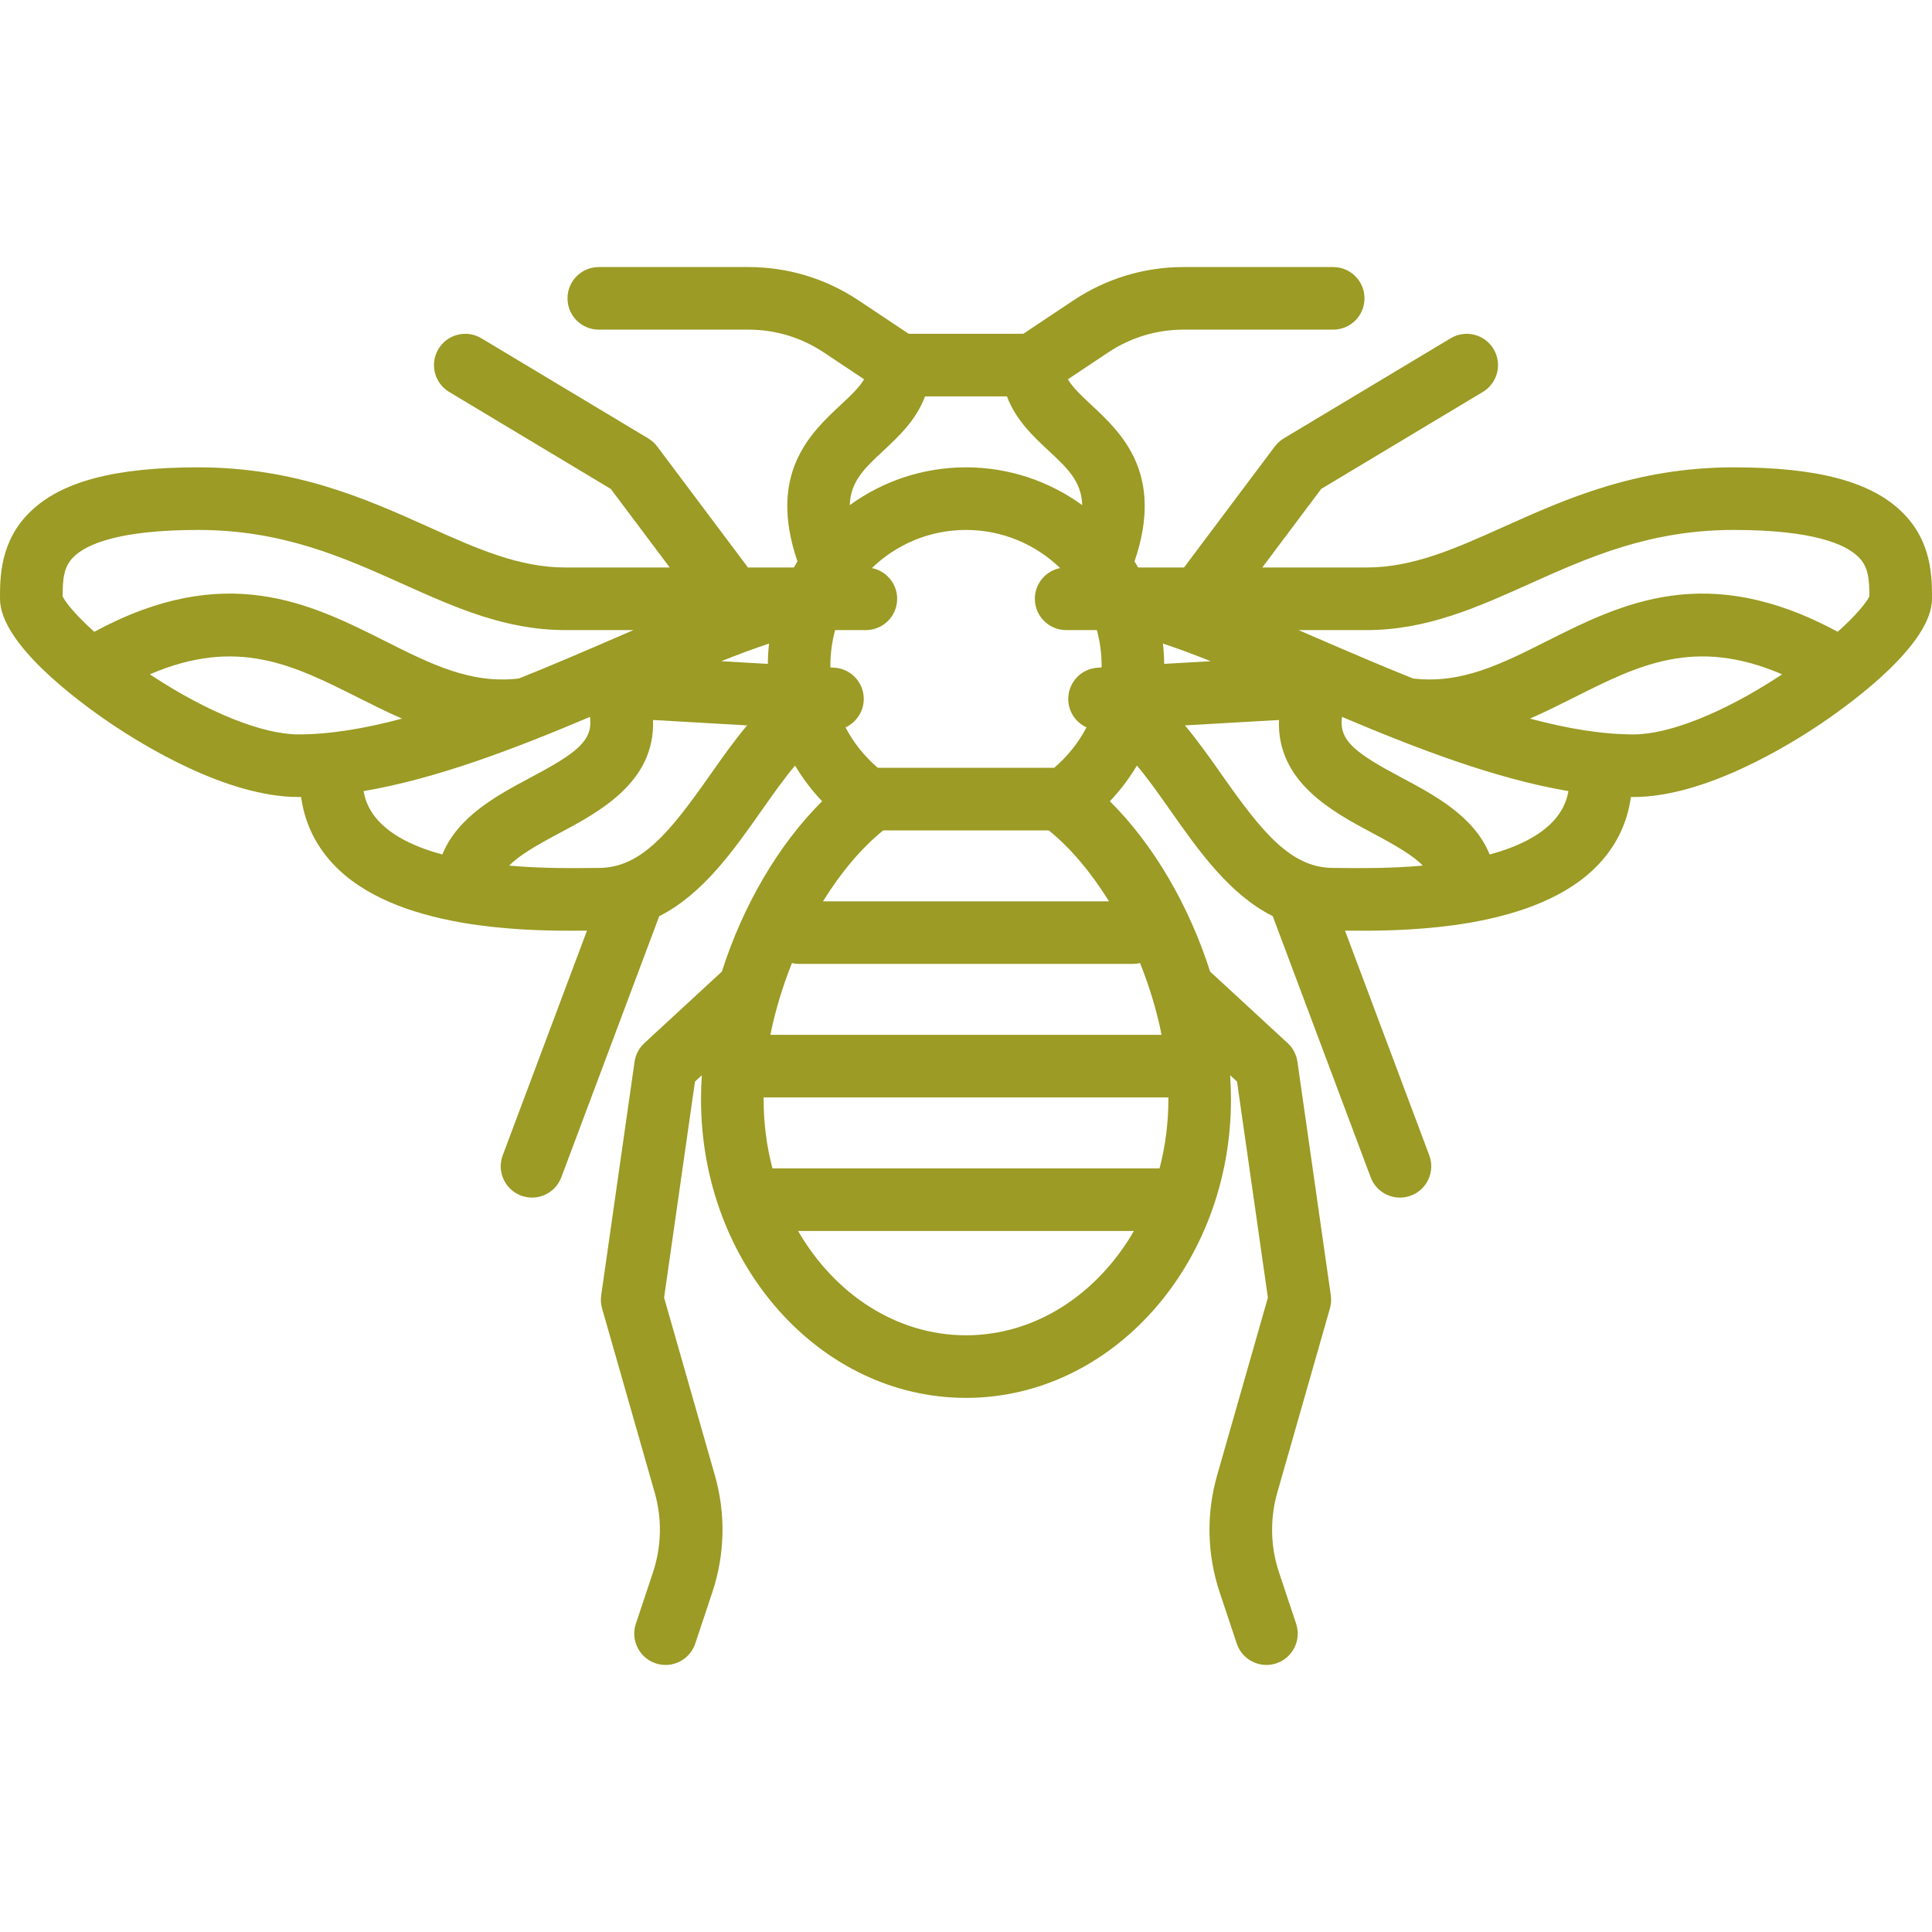
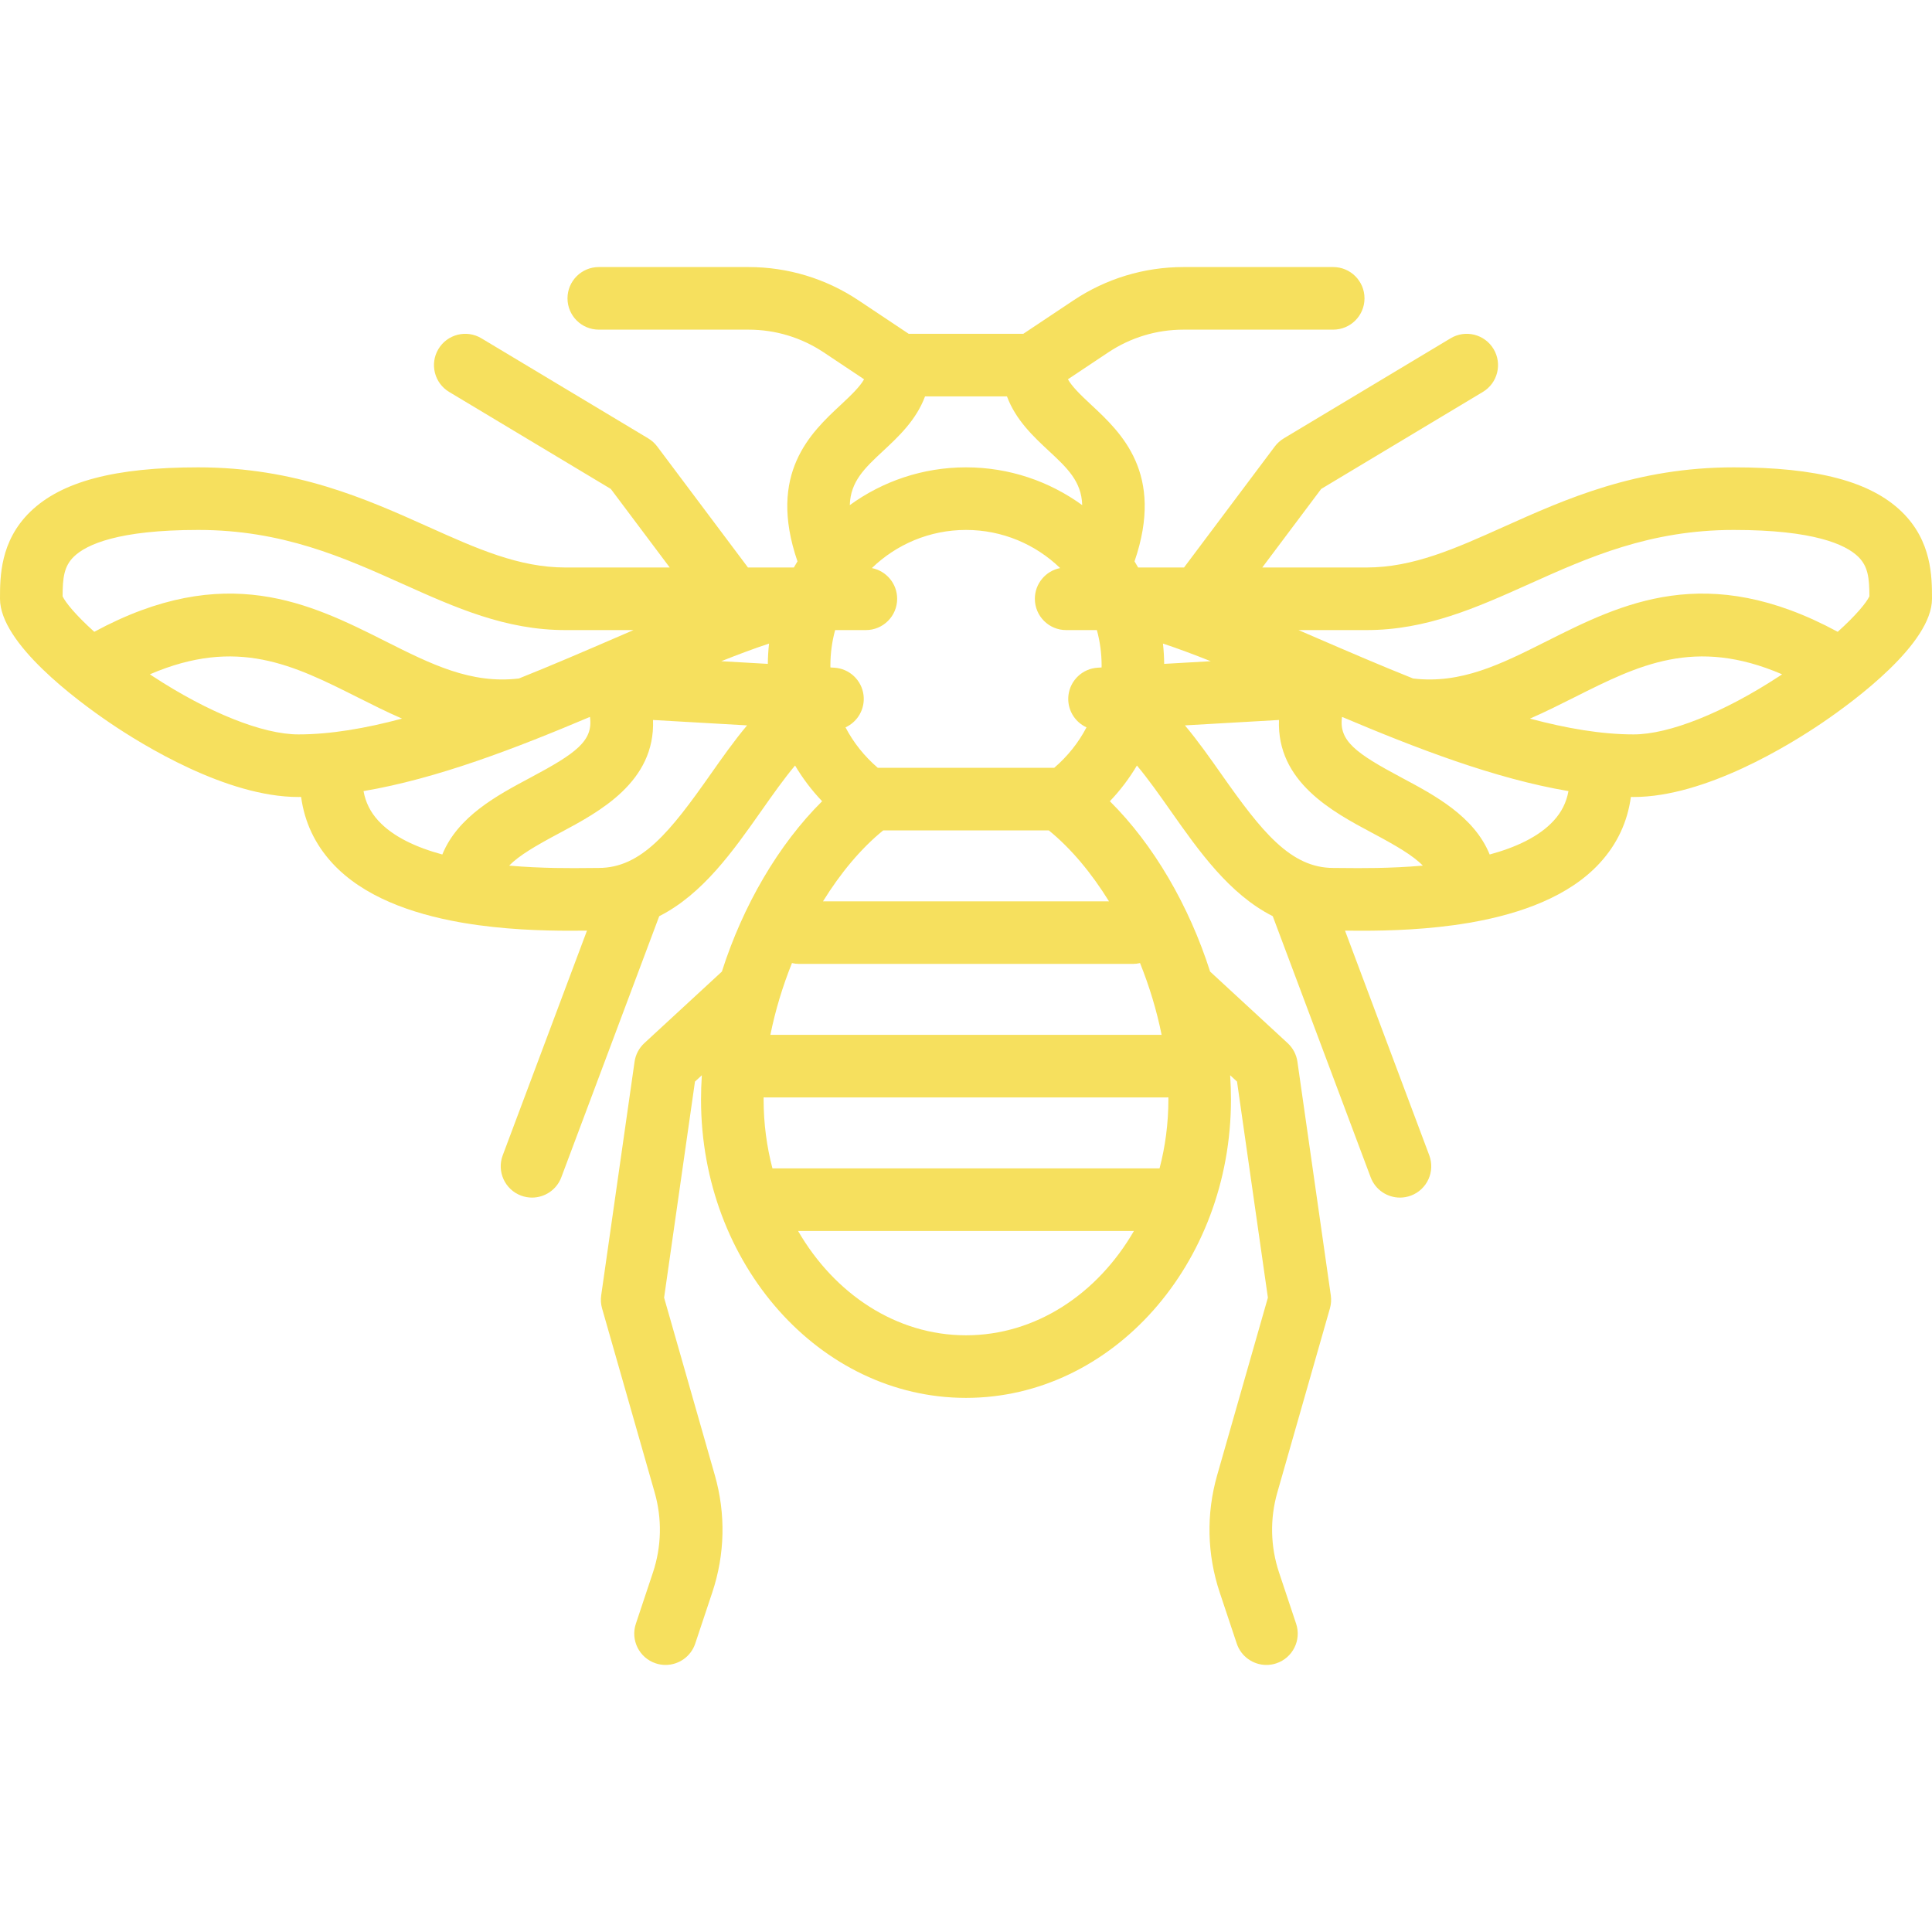
- <svg xmlns="http://www.w3.org/2000/svg" viewBox="0 0 463 463" fill="#9B9B25">
+ <svg xmlns="http://www.w3.org/2000/svg" viewBox="0 0 463 463" fill="#F6E05E">
  <path d="M455.712 122.606c-7.486-7.237-20.264-10.607-40.212-10.607-23.385 0-40.255 7.573-55.14 14.254-11.65 5.229-21.711 9.746-32.86 9.746h-25l14.119-18.825 38.74-23.244c3.552-2.131 4.704-6.738 2.572-10.29-2.131-3.552-6.737-4.704-10.29-2.572l-40 24a7.496 7.496 0 00-2.141 1.931l-21.75 29h-10.997c-.282-.493-.568-.984-.867-1.466 7.242-21.092-3.244-30.871-10.323-37.462-2.843-2.648-4.654-4.454-5.639-6.175l9.659-6.439c5.356-3.571 11.59-5.458 18.028-5.458H319.5c4.142 0 7.5-3.358 7.5-7.5s-3.358-7.5-7.5-7.5h-35.889c-9.409 0-18.52 2.758-26.348 7.978l-12.033 8.022h-27.459l-12.033-8.022c-7.829-5.219-16.939-7.978-26.348-7.978H143.5c-4.142 0-7.5 3.358-7.5 7.5s3.358 7.5 7.5 7.5h35.889c6.438 0 12.671 1.887 18.028 5.458l9.659 6.439c-.984 1.721-2.795 3.527-5.639 6.175-7.079 6.591-17.566 16.37-10.323 37.462-.299.482-.585.973-.867 1.466H179.25l-21.75-29a7.496 7.496 0 00-2.141-1.931l-40-24c-3.554-2.132-8.159-.979-10.29 2.572-2.131 3.552-.979 8.159 2.572 10.29l38.74 23.244 14.119 18.825h-25c-11.149 0-21.21-4.516-32.86-9.746-14.885-6.682-31.755-14.254-55.14-14.254-19.948 0-32.726 3.371-40.212 10.607C0 129.651 0 138.32 0 143.499c0 10.689 18.382 24.333 26.285 29.704 7.875 5.351 28.045 17.796 45.215 17.796.219 0 .441-.008.661-.01.821 6.018 3.313 11.328 7.465 15.849 7.383 8.04 19.024 12.12 30.524 14.174.288.068.581.12.879.153 9.597 1.631 19.013 1.882 25.688 1.882 1.46 0 2.78-.012 3.951-.024l-20.191 53.843c-1.455 3.878.511 8.201 4.389 9.656.868.325 1.757.479 2.632.479 3.037 0 5.895-1.858 7.023-4.869l23.464-62.572c10.408-5.252 17.744-15.672 24.441-25.196 2.733-3.885 5.4-7.675 8.11-10.908a47.451 47.451 0 006.485 8.556c-10.506 10.426-19.001 25.075-24.025 40.825l-18.584 17.149a7.497 7.497 0 00-2.339 4.451l-8 56a7.513 7.513 0 00.213 3.121l12.601 44.101c1.807 6.325 1.663 12.966-.417 19.207l-4.087 12.26c-1.31 3.929.814 8.177 4.744 9.487.787.262 1.586.387 2.373.387 3.14 0 6.066-1.987 7.114-5.13l4.087-12.26c3.04-9.12 3.251-18.826.61-28.07l-12.161-42.563 7.396-51.775 1.648-1.521c-.127 1.949-.195 3.89-.195 5.818 0 39.425 28.486 71.5 63.5 71.5s63.5-32.075 63.5-71.5c0-1.928-.068-3.87-.195-5.818l1.648 1.521 7.396 51.775-12.161 42.564c-2.641 9.244-2.43 18.95.61 28.07l4.087 12.26c1.048 3.143 3.974 5.131 7.114 5.13.786 0 1.586-.125 2.373-.387 3.93-1.31 6.053-5.558 4.744-9.487l-4.087-12.26c-2.08-6.24-2.225-12.881-.417-19.206l12.601-44.102c.29-1.014.362-2.078.213-3.121l-8-56a7.497 7.497 0 00-2.339-4.451l-18.584-17.149c-5.025-15.75-13.52-30.398-24.025-40.825a47.451 47.451 0 006.485-8.556c2.71 3.233 5.378 7.022 8.11 10.908 6.698 9.524 14.033 19.944 24.441 25.196l23.464 62.572c1.129 3.011 3.987 4.869 7.023 4.869.875 0 1.765-.154 2.632-.479 3.878-1.455 5.844-5.777 4.389-9.656l-20.191-53.843c1.171.012 2.49.024 3.951.024 6.673 0 16.09-.252 25.684-1.882.301-.034.597-.086.887-.155 11.499-2.055 23.139-6.134 30.521-14.173 4.152-4.521 6.645-9.831 7.465-15.849.22.002.442.01.661.01 17.17 0 37.34-12.446 45.215-17.796 7.903-5.37 26.285-19.014 26.285-29.704.001-5.179.001-13.848-7.287-20.893zm-191.725 37.353l-.916.053c-3.618.208-6.57 2.973-7.014 6.569-.404 3.277 1.383 6.385 4.32 7.73-1.897 3.633-4.503 6.918-7.733 9.689h-42.287c-3.23-2.771-5.836-6.055-7.733-9.689 2.937-1.345 4.724-4.452 4.32-7.73-.443-3.597-3.396-6.361-7.014-6.569l-.916-.053c-.002-.154-.013-.306-.013-.46 0-2.941.4-5.789 1.135-8.5h7.365c4.142 0 7.5-3.358 7.5-7.5 0-3.65-2.609-6.688-6.063-7.359 5.85-5.653 13.804-9.141 22.563-9.141s16.712 3.489 22.562 9.141c-3.454.671-6.062 3.709-6.062 7.359 0 4.142 3.358 7.5 7.5 7.5h7.365a32.393 32.393 0 011.135 8.5c-.001.154-.012.306-.014.46zm14.391 88.04h-93.756c1.166-5.81 2.929-11.626 5.169-17.203.55.128 1.12.203 1.708.203h80c.589 0 1.159-.075 1.708-.203 2.242 5.577 4.005 11.393 5.171 17.203zM183 263.499c0-.174.007-.35.009-.525.163.011.326.025.491.025h96c.166 0 .328-.014.491-.025.001.174.009.351.009.525 0 5.739-.743 11.278-2.115 16.5h-92.77c-1.372-5.222-2.115-10.761-2.115-16.5zm14.234-47.5c4.201-6.792 9.109-12.684 14.428-17h39.677c5.319 4.316 10.227 10.208 14.428 17h-68.533zm14.425-107.95c3.635-3.384 7.909-7.364 10.022-13.05h19.639c2.113 5.687 6.387 9.666 10.022 13.05 4.413 4.109 7.844 7.304 8.009 13.006-7.831-5.689-17.453-9.057-27.85-9.057s-20.019 3.367-27.85 9.057c.164-5.702 3.594-8.897 8.008-13.006zM17.712 133.392c3.017-2.917 10.634-6.393 29.788-6.393 20.172 0 34.826 6.578 48.998 12.939 12.672 5.688 24.642 11.061 39.002 11.061h16.316c-1.481.638-2.979 1.284-4.491 1.937-7.444 3.214-15.183 6.554-22.973 9.663-11.485 1.364-20.996-3.401-31.968-8.916-18.013-9.056-38.362-19.279-69.789-2.272-4.387-3.942-6.917-7.034-7.594-8.509.02-4.32.291-7.171 2.711-9.51zm18.909 28.675c-.241-.157-.465-.313-.701-.469 20.908-8.986 34.396-2.219 49.727 5.487 3.506 1.762 7.048 3.537 10.697 5.128-8.734 2.339-17.141 3.786-24.844 3.786-8.511 0-21.55-5.208-34.879-13.932zm69.382 42.711c-6.234-1.691-11.8-4.243-15.33-8.087-1.894-2.062-3.065-4.384-3.554-7.107 17.621-2.975 36.443-10.243 54.261-17.78.816 5.728-3.263 8.69-14.283 14.563-7.933 4.229-17.372 9.259-21.094 18.411zm64.156-19.041c-9.457 13.448-16.422 22.262-26.659 22.262-.659 0-1.463.008-2.395.019-3.954.043-11.173.121-19.085-.574 2.379-2.446 6.393-4.779 12.133-7.839 9.464-5.043 22.899-12.203 22.343-27.063l22.54 1.294c-3.137 3.738-6.026 7.846-8.877 11.901zm2.695-27.28c4.044-1.614 7.884-3.049 11.445-4.226-.177 1.6-.275 3.223-.289 4.866l-11.156-.64zM231.5 319.999c-16.739 0-31.523-9.931-40.243-25h80.486c-8.72 15.069-23.504 25-40.243 25zm47.49-160.902a47.669 47.669 0 00-.289-4.866c3.561 1.176 7.401 2.612 11.445 4.226l-11.156.64zm42.905 48.921c-.932-.01-1.736-.019-2.395-.019-10.237 0-17.202-8.814-26.659-22.262-2.852-4.055-5.741-8.163-8.877-11.9l22.54-1.294c-.557 14.86 12.879 22.019 22.343 27.063 5.741 3.06 9.754 5.393 12.133 7.839-7.911.693-15.13.615-19.085.573zm50.431-11.327c-3.53 3.844-9.095 6.396-15.33 8.087-3.721-9.151-13.161-14.183-21.095-18.411-11.02-5.873-15.099-8.834-14.283-14.563 17.818 7.536 36.64 14.805 54.261 17.78-.488 2.724-1.659 5.045-3.553 7.107zm19.174-20.692c-7.703 0-16.11-1.447-24.844-3.786 3.649-1.591 7.191-3.366 10.697-5.128 15.331-7.707 28.82-14.474 49.727-5.488-.237.157-.461.312-.702.47-13.328 8.724-26.367 13.932-34.878 13.932zm48.905-24.588c-31.428-17.006-51.775-6.783-69.789 2.272-10.972 5.516-20.485 10.277-31.969 8.916-7.79-3.109-15.529-6.449-22.973-9.663-1.512-.653-3.01-1.299-4.491-1.937H327.5c14.361 0 26.331-5.373 39.002-11.061 14.171-6.361 28.825-12.939 48.998-12.939 19.154 0 26.771 3.476 29.788 6.393 2.42 2.339 2.692 5.19 2.711 9.51-.677 1.475-3.207 4.567-7.594 8.509z" />
</svg>
